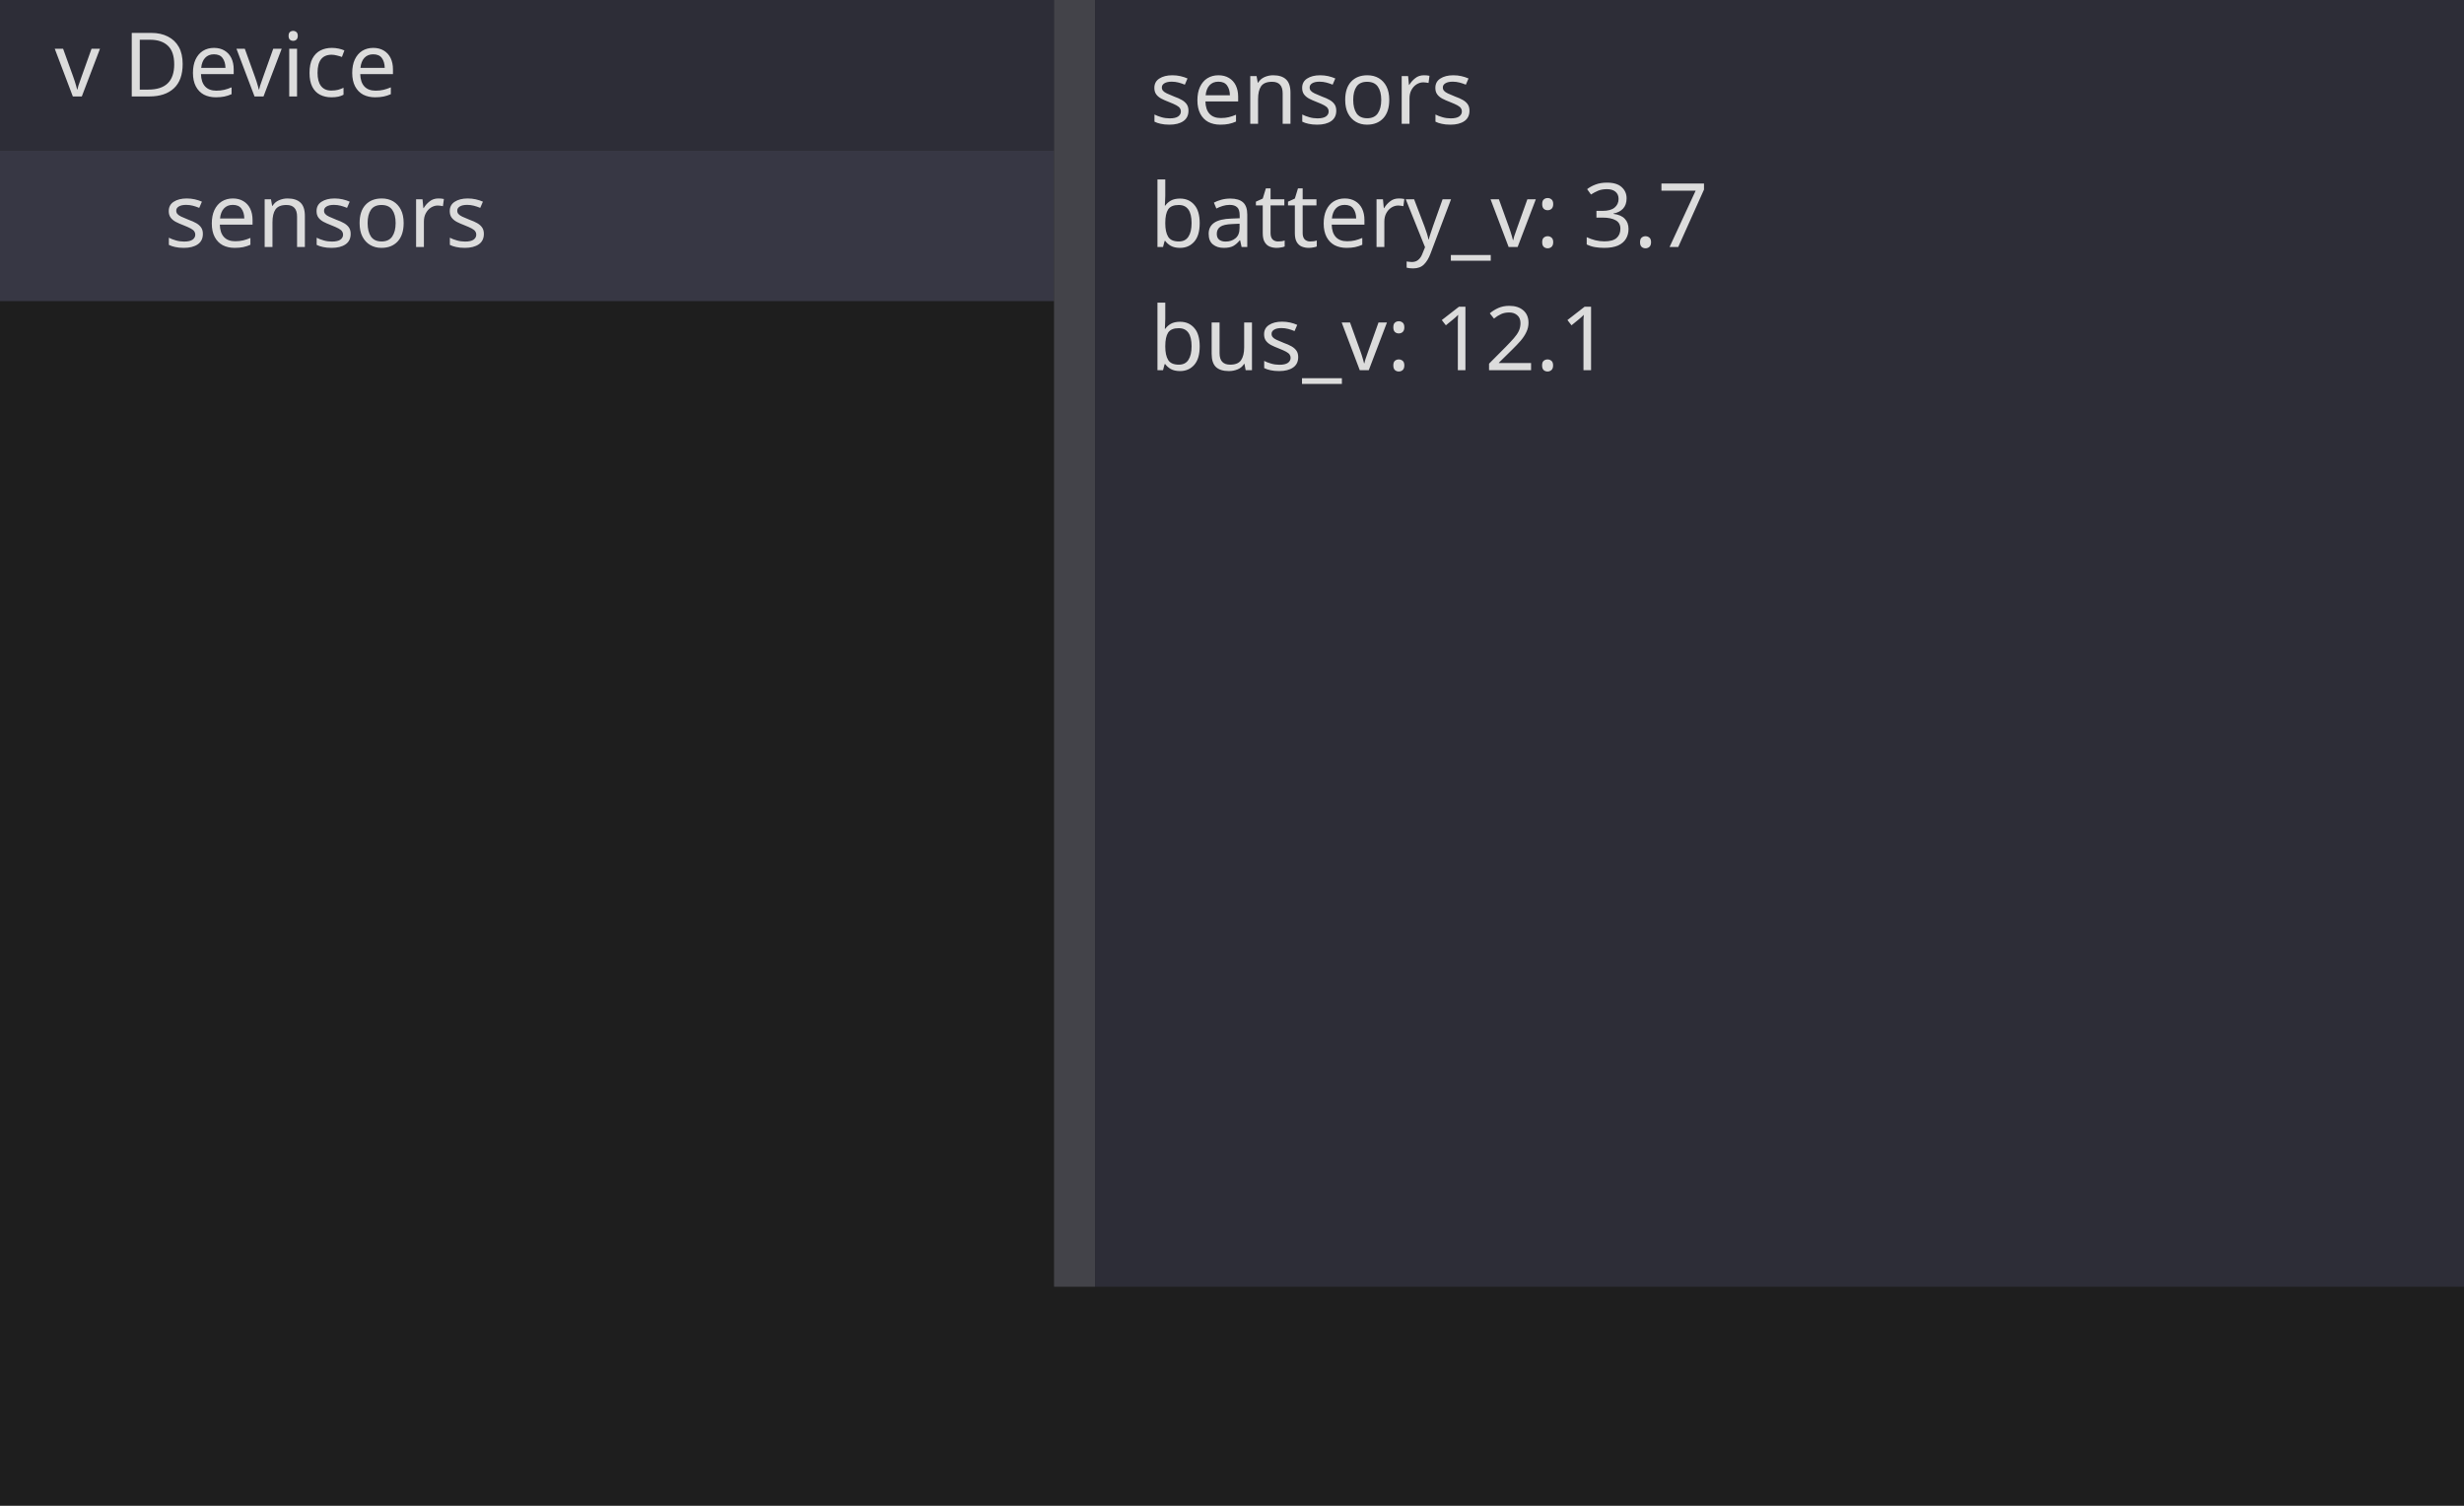
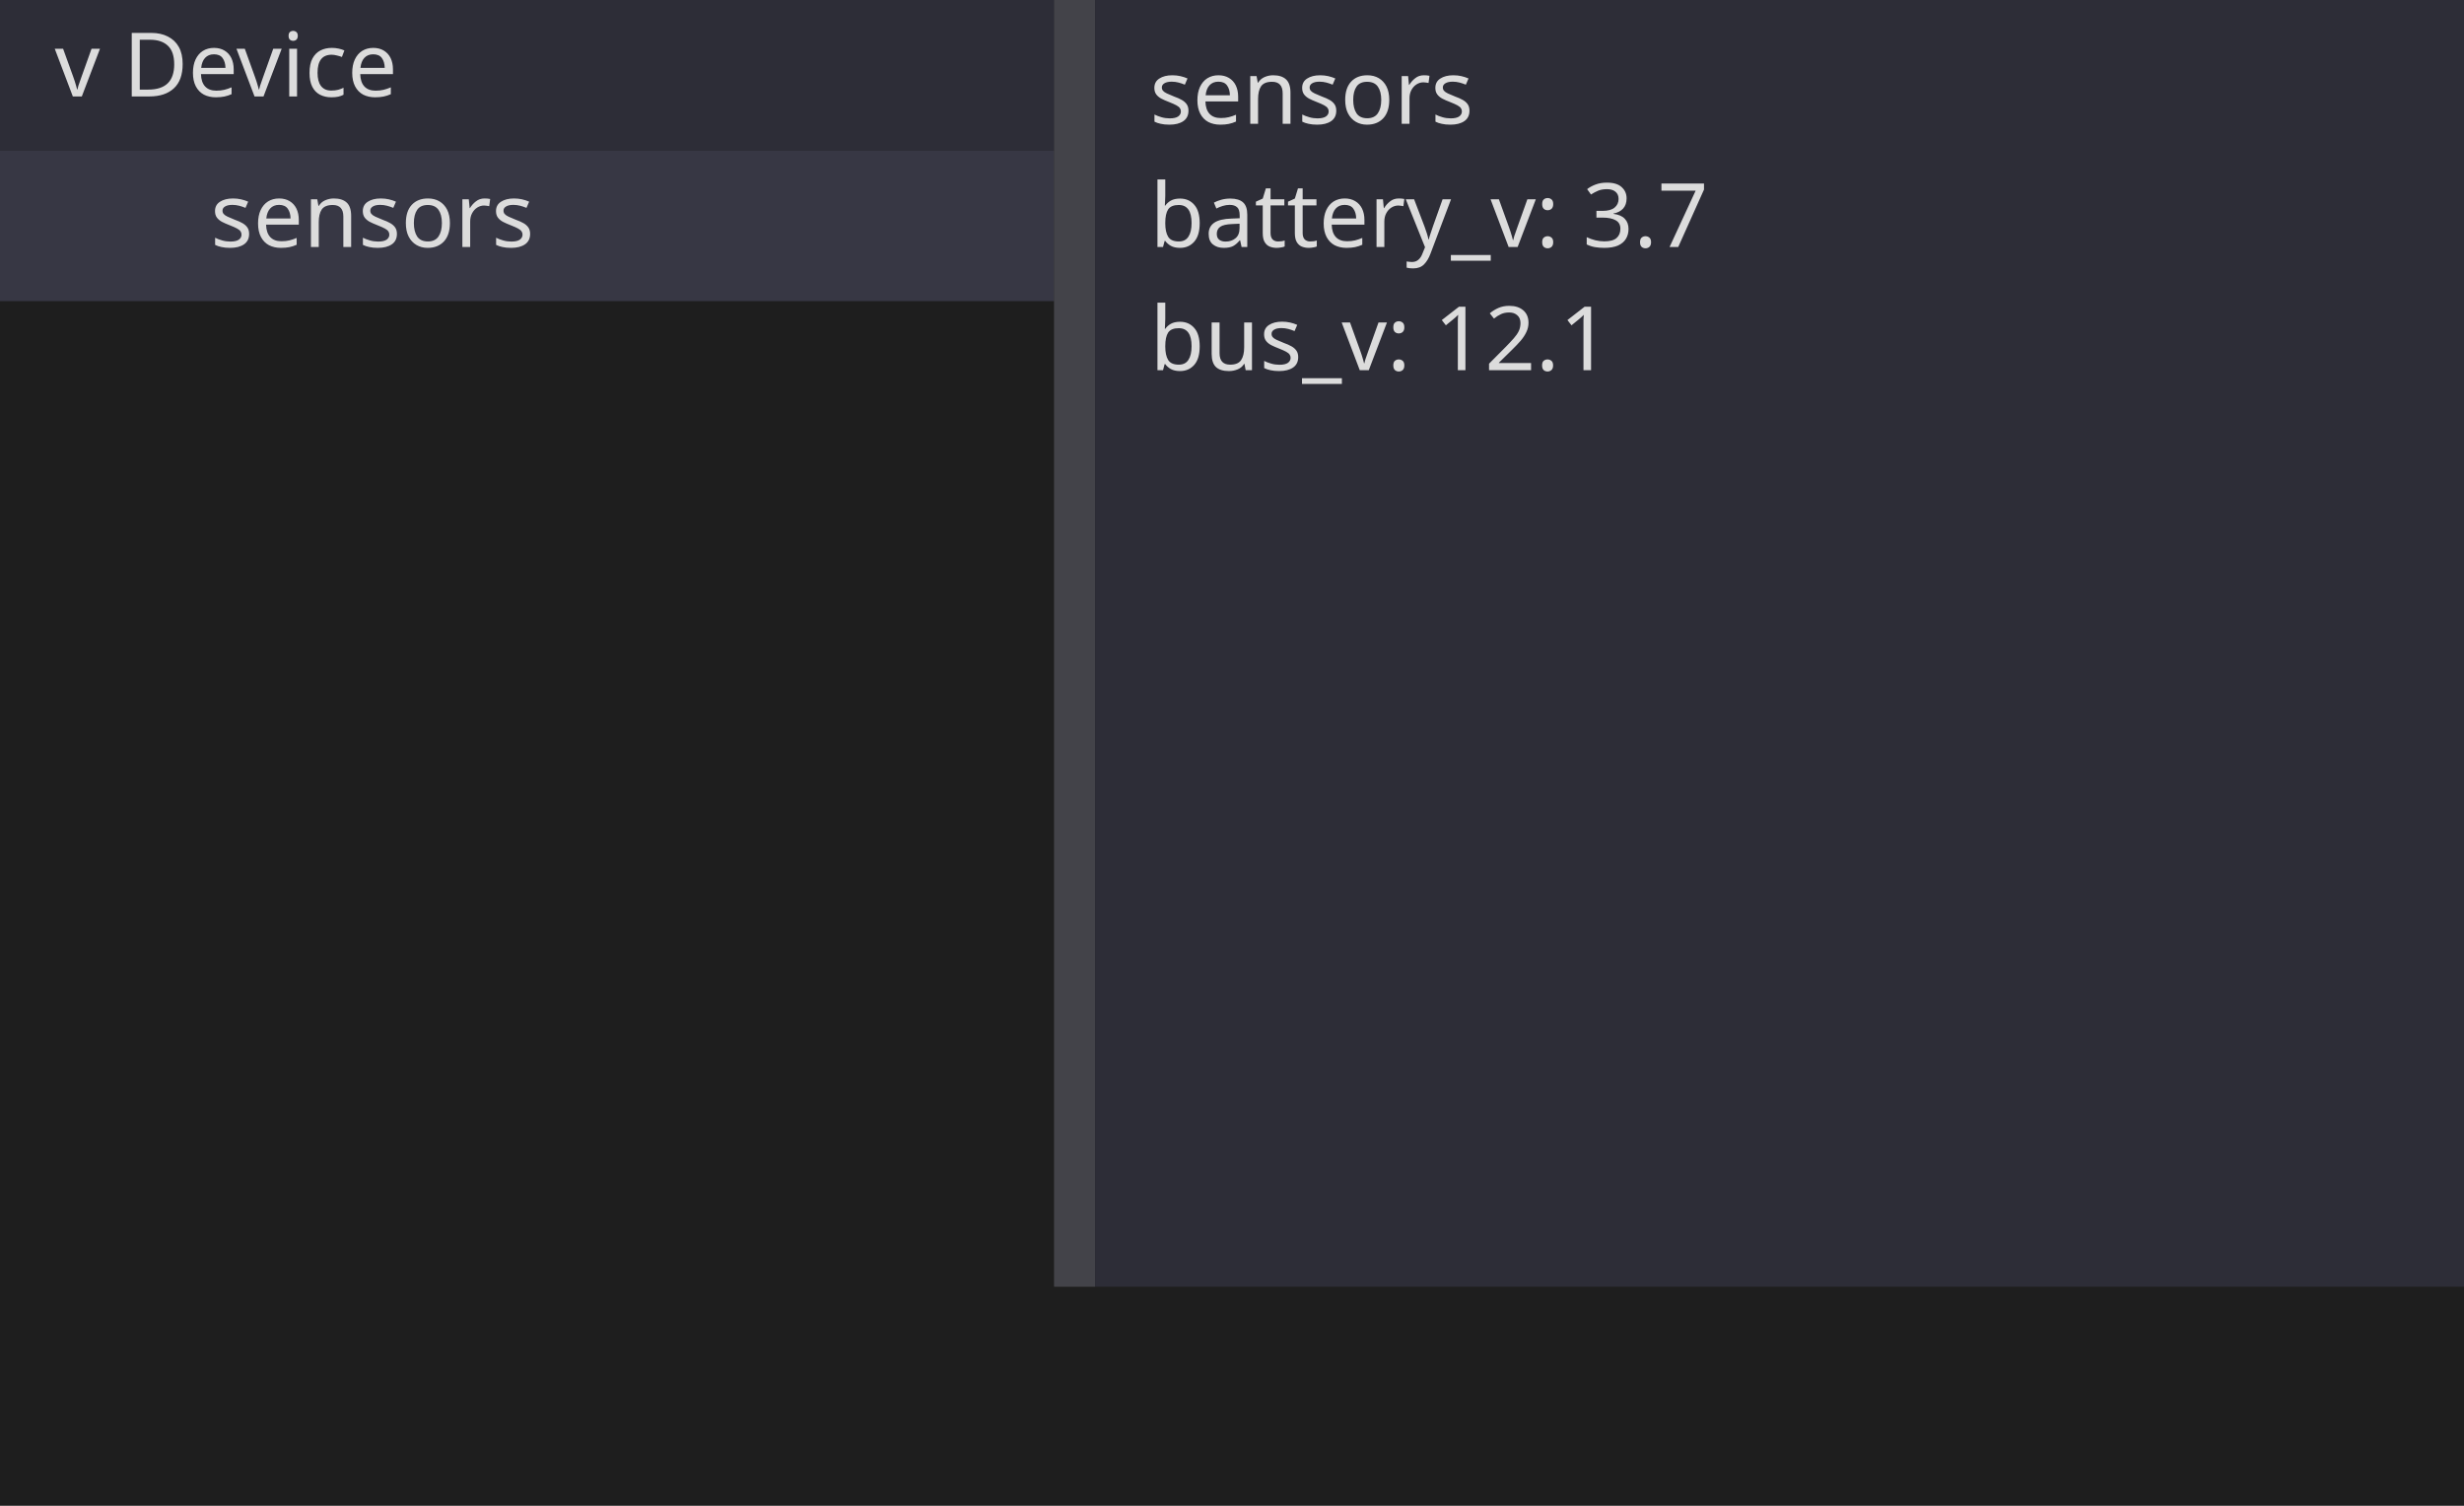
<svg xmlns="http://www.w3.org/2000/svg" viewBox="0 0 360 220">
  <rect width="360" height="220" fill="rgba(30,30,30,1)" />
  <clipPath id="clip-0">
    <rect x="0" y="0" width="154" height="188" />
  </clipPath>
  <g clip-path="url(#clip-0)">
    <clipPath id="clip-1">
      <rect x="0" y="0" width="154" height="22" />
    </clipPath>
    <g clip-path="url(#clip-1)">
      <rect x="0" y="0" width="154" height="22" fill="rgba(45,45,55,1)" />
-       <text x="8" y="4" font-family="Noto Sans, sans-serif" font-size="13" fill="rgba(220,220,220,1)" dominant-baseline="hanging">v Device</text>
+       <text xml:space="preserve" x="8" y="4" font-family="Noto Sans, sans-serif" font-size="13" fill="rgba(220,220,220,1)" dominant-baseline="hanging">v Device</text>
    </g>
    <clipPath id="clip-2">
      <rect x="0" y="22" width="154" height="22" />
    </clipPath>
    <g clip-path="url(#clip-2)">
      <rect x="0" y="22" width="154" height="22" fill="rgba(55,55,68,1)" />
-       <text x="24" y="26" font-family="Noto Sans, sans-serif" font-size="13" fill="rgba(220,220,220,1)" dominant-baseline="hanging">  sensors</text>
+       <text xml:space="preserve" x="24" y="26" font-family="Noto Sans, sans-serif" font-size="13" fill="rgba(220,220,220,1)" dominant-baseline="hanging">  sensors</text>
    </g>
  </g>
  <clipPath id="clip-3">
    <rect x="154" y="0" width="6" height="188" />
  </clipPath>
  <g clip-path="url(#clip-3)">
    <rect x="154" y="0" width="6" height="188" fill="rgba(90,90,100,0.627)" />
  </g>
  <clipPath id="clip-4">
    <rect x="160" y="0" width="200" height="188" />
  </clipPath>
  <g clip-path="url(#clip-4)">
    <rect x="160" y="0" width="200" height="188" fill="rgba(45,45,55,1)" />
-     <text x="168" y="8" font-family="Noto Sans, sans-serif" font-size="13" fill="rgba(220,220,220,1)" dominant-baseline="hanging">sensors</text>
-     <text x="168" y="26" font-family="Noto Sans, sans-serif" font-size="13" fill="rgba(220,220,220,1)" dominant-baseline="hanging">battery_v: 3.7</text>
-     <text x="168" y="44" font-family="Noto Sans, sans-serif" font-size="13" fill="rgba(220,220,220,1)" dominant-baseline="hanging">bus_v: 12.1</text>
+     <text xml:space="preserve" x="168" y="8" font-family="Noto Sans, sans-serif" font-size="13" fill="rgba(220,220,220,1)" dominant-baseline="hanging">sensors</text>
+     <text xml:space="preserve" x="168" y="26" font-family="Noto Sans, sans-serif" font-size="13" fill="rgba(220,220,220,1)" dominant-baseline="hanging">battery_v: 3.7</text>
+     <text xml:space="preserve" x="168" y="44" font-family="Noto Sans, sans-serif" font-size="13" fill="rgba(220,220,220,1)" dominant-baseline="hanging">bus_v: 12.1</text>
  </g>
</svg>
